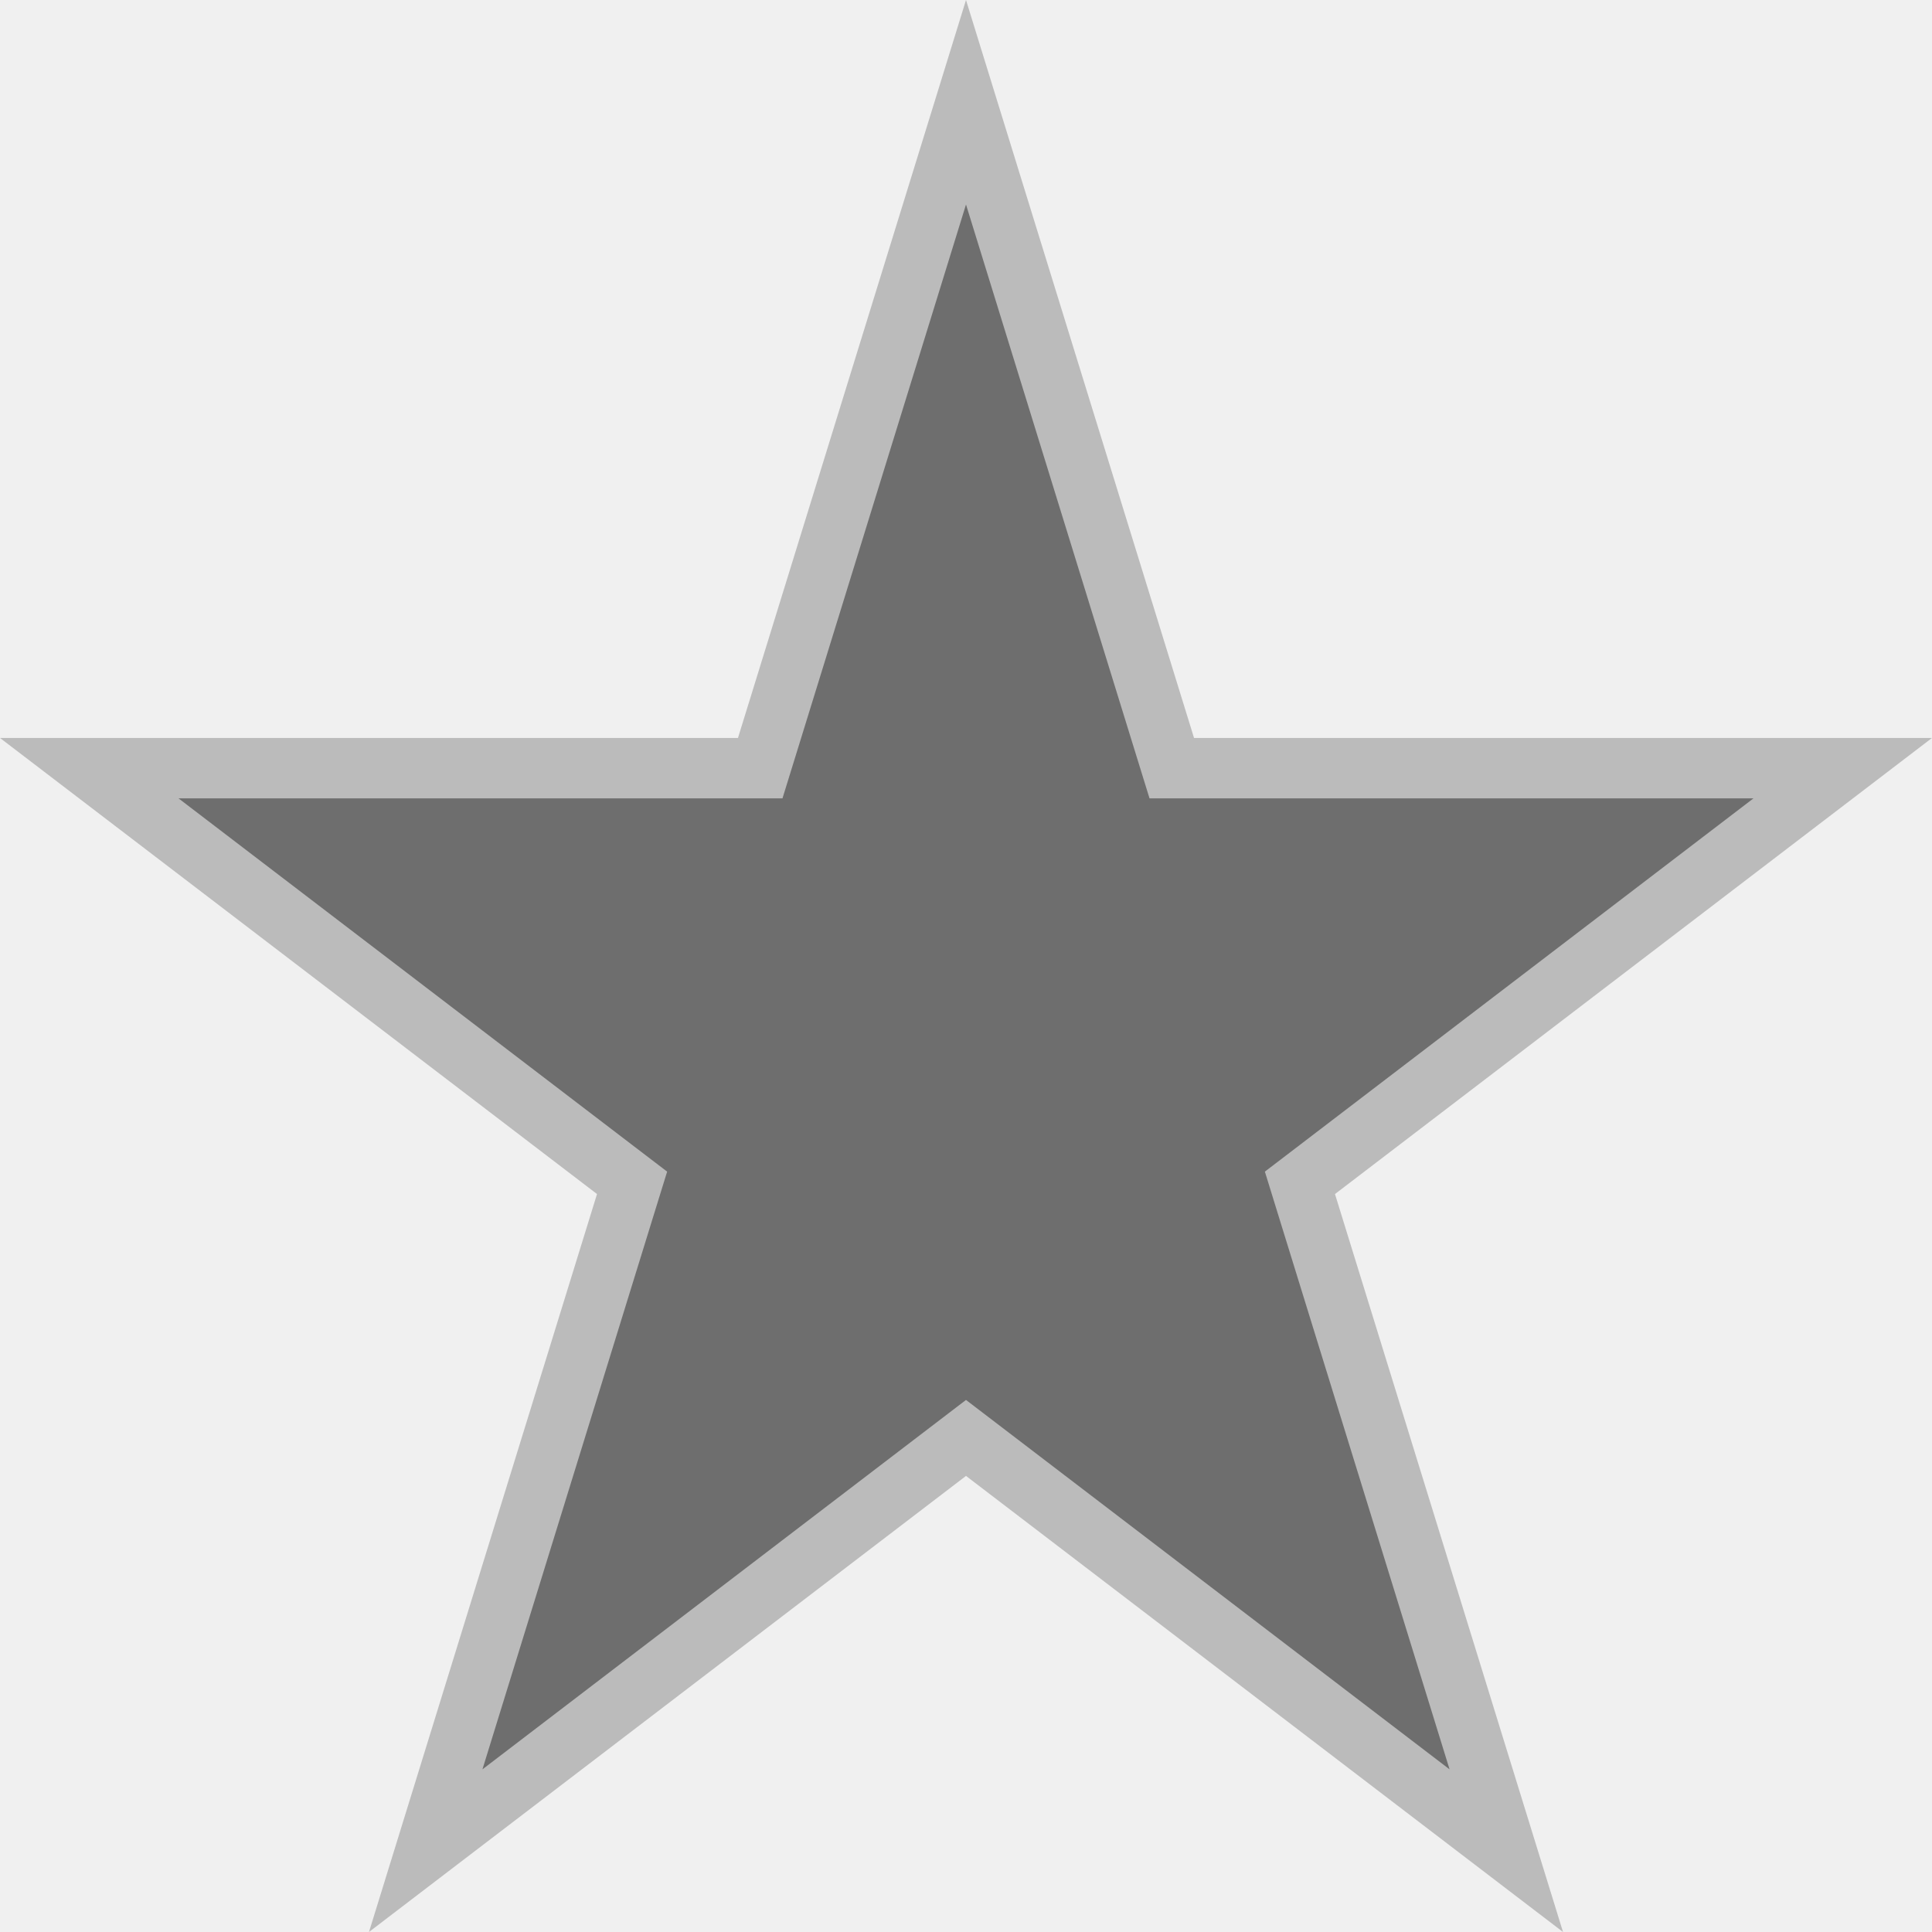
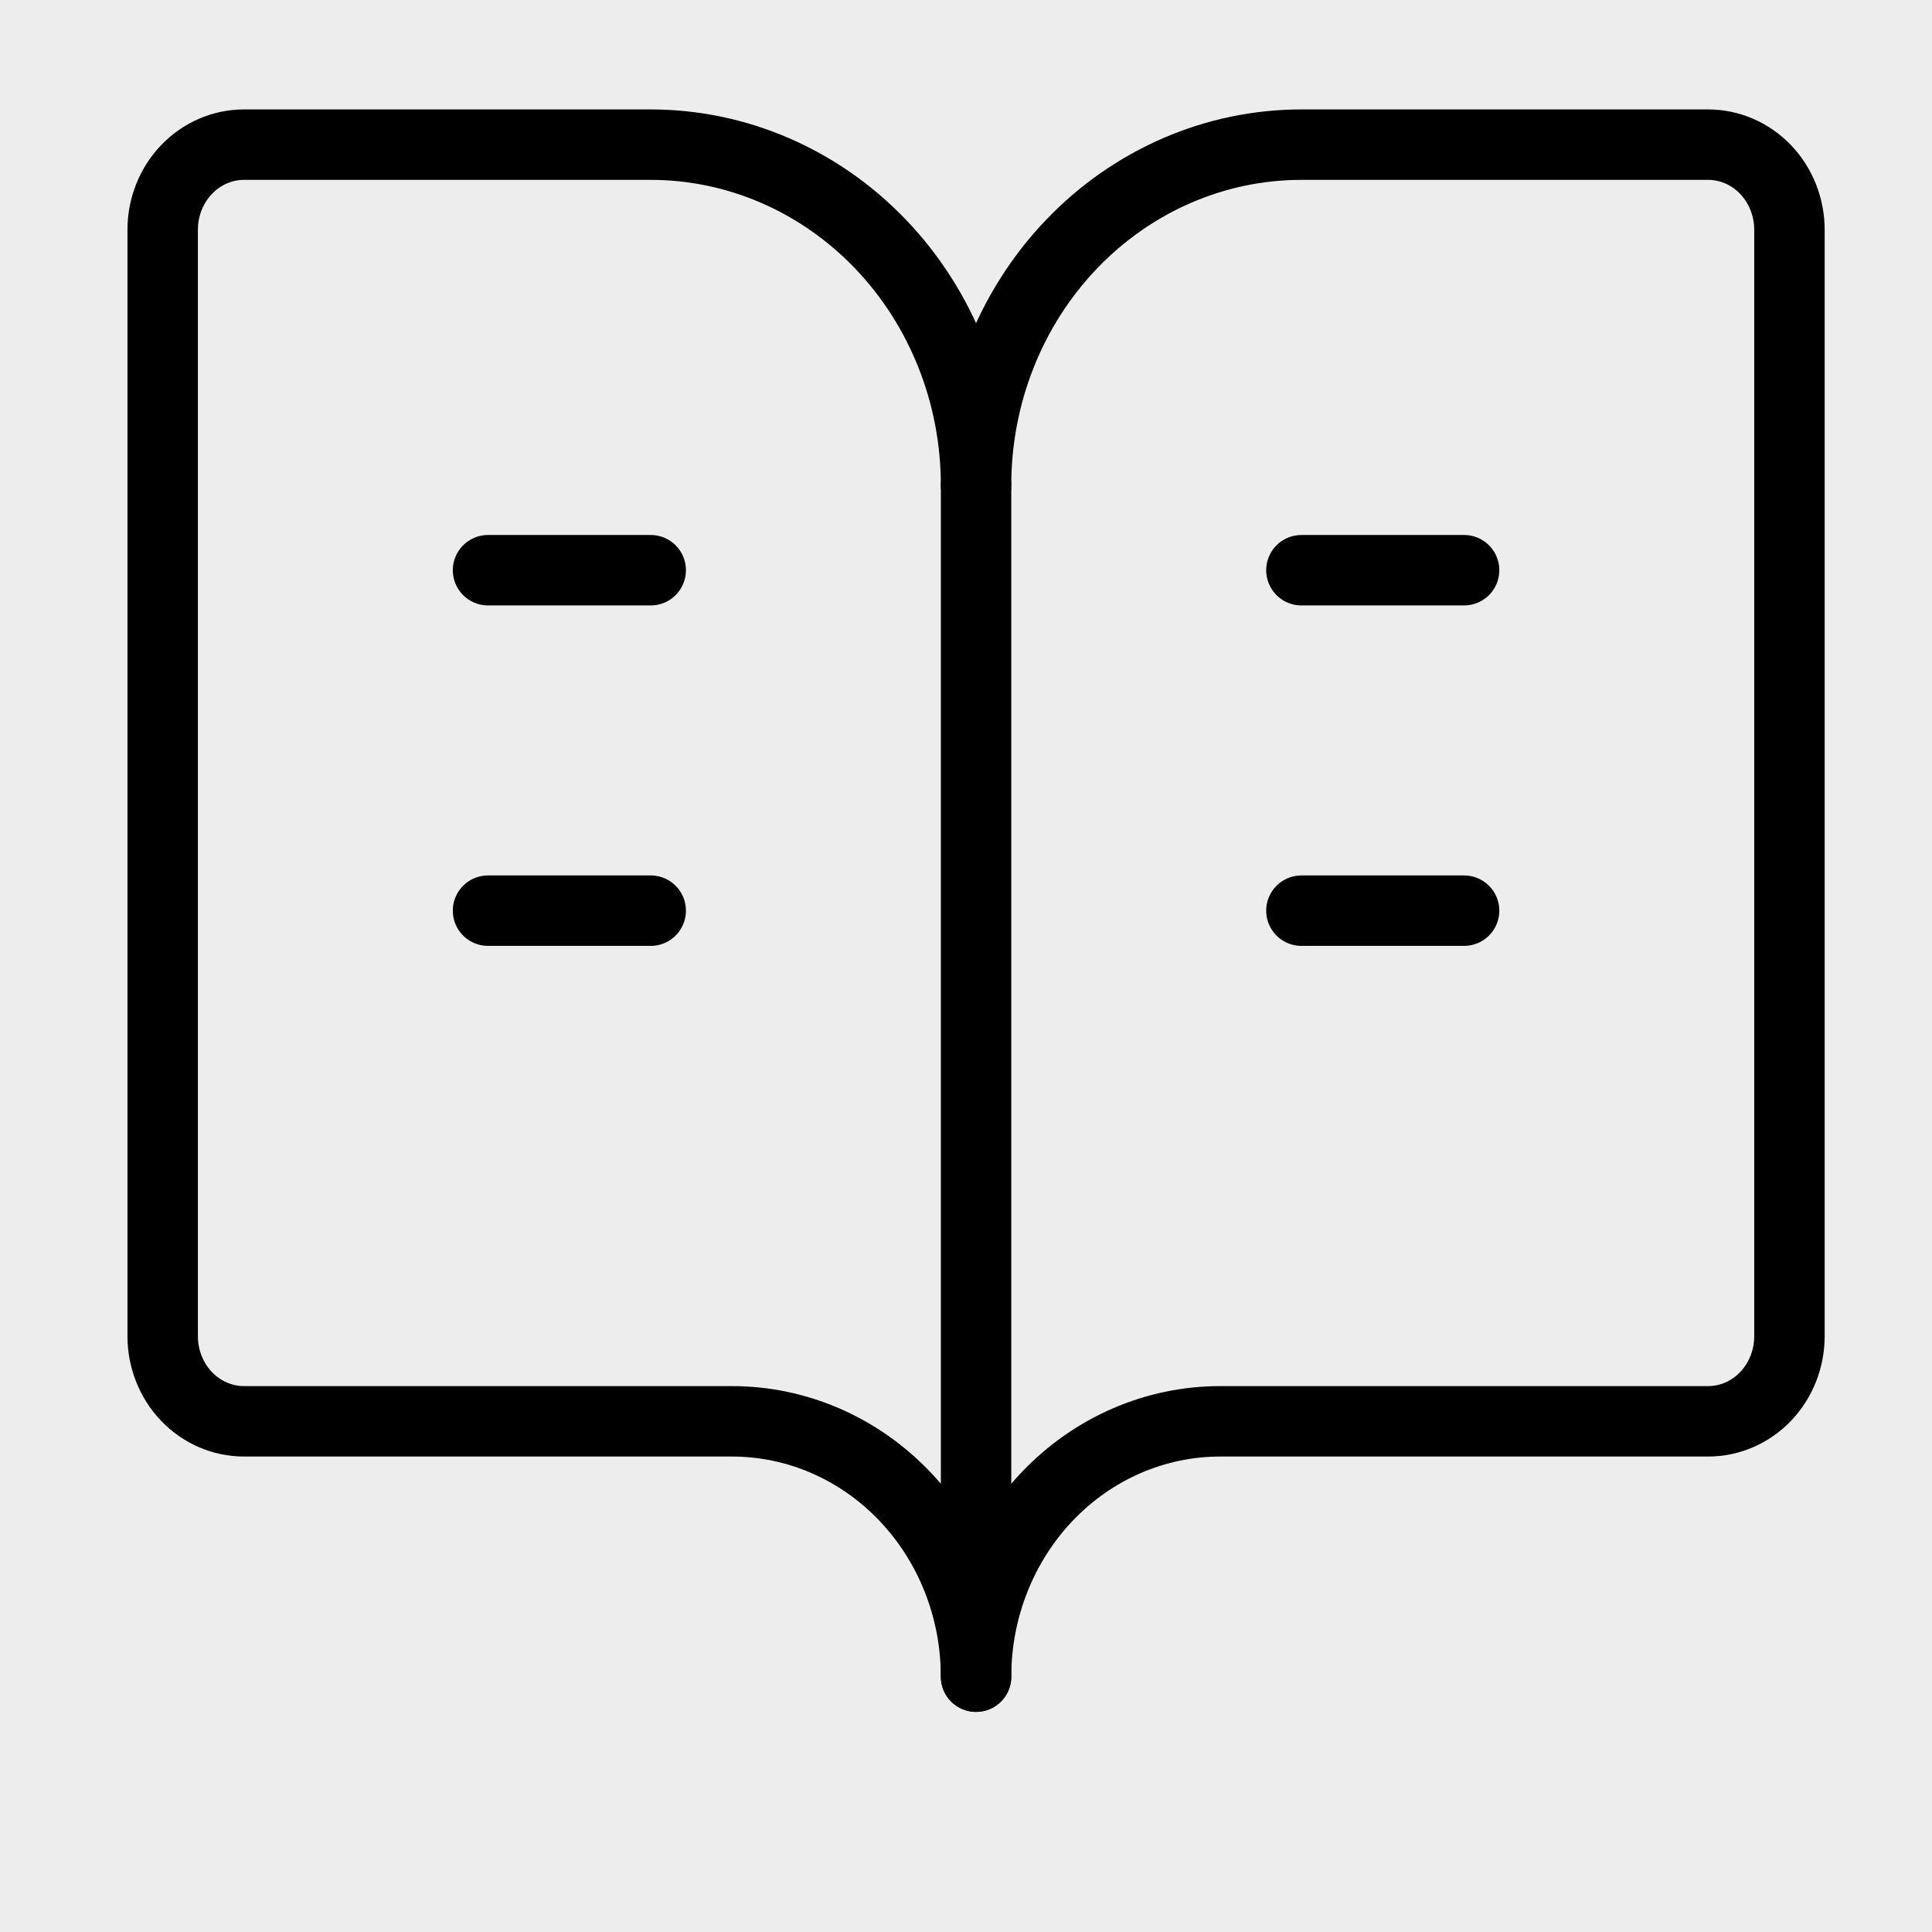
<svg xmlns="http://www.w3.org/2000/svg" width="192" height="192" viewBox="0 0 192 192" fill="none">
-   <path d="M96 10.161L115.796 74.223L116.45 76.338H118.663H183.131L130.848 116.279L129.185 117.549L129.802 119.548L149.694 183.918L97.821 144.291L96 142.9L94.179 144.291L42.306 183.918L62.197 119.548L62.815 117.549L61.152 116.279L8.869 76.338H73.338H75.55L76.204 74.223L96 10.161Z" fill="#6E6E6E" stroke="#BBBBBB" stroke-width="6" />
+   <rect width="192" height="192" fill="#EDEDED" />
+   <g clip-path="url(#clip0_1_36)">
+     <path d="M97 48.208V166.625" stroke="black" stroke-width="7" stroke-linecap="round" stroke-linejoin="round" />
+     <path d="M129.333 90.5H145.5" stroke="black" stroke-width="7" stroke-linecap="round" stroke-linejoin="round" />
+     <path d="M129.333 56.667H145.5" stroke="black" stroke-width="7" stroke-linecap="round" stroke-linejoin="round" />
+     <path d="M24.25 141.25C22.106 141.25 20.05 140.359 18.534 138.773C17.018 137.186 16.167 135.035 16.167 132.792V22.833C16.167 20.59 17.018 18.439 18.534 16.852C20.05 15.266 22.106 14.375 24.25 14.375H64.667C73.242 14.375 81.466 17.94 87.53 24.285C93.594 30.63 97 39.235 97 48.208C97 39.235 100.407 30.63 106.47 24.285C112.534 17.94 120.758 14.375 129.333 14.375H169.75C171.894 14.375 173.95 15.266 175.466 16.852C176.982 18.439 177.833 20.59 177.833 22.833V132.792C177.833 135.035 176.982 137.186 175.466 138.773C173.95 140.359 171.894 141.25 169.75 141.25H121.25C114.818 141.25 108.65 143.923 104.103 148.682C99.555 153.441 97 159.895 97 166.625C97 159.895 94.445 153.441 89.897 148.682C85.35 143.923 79.181 141.25 72.75 141.25H24.25Z" stroke="black" stroke-width="7" stroke-linecap="round" stroke-linejoin="round" />
+     <path d="M48.5 90.5H64.667" stroke="black" stroke-width="7" stroke-linecap="round" stroke-linejoin="round" />
+     <path d="M48.5 56.667H64.667" stroke="black" stroke-width="7" stroke-linecap="round" stroke-linejoin="round" />
+   </g>
+   <defs>
+     <clipPath id="clip0_1_36">
+       <rect width="192" height="192" fill="white" />
+     </clipPath>
+   </defs>
</svg>
